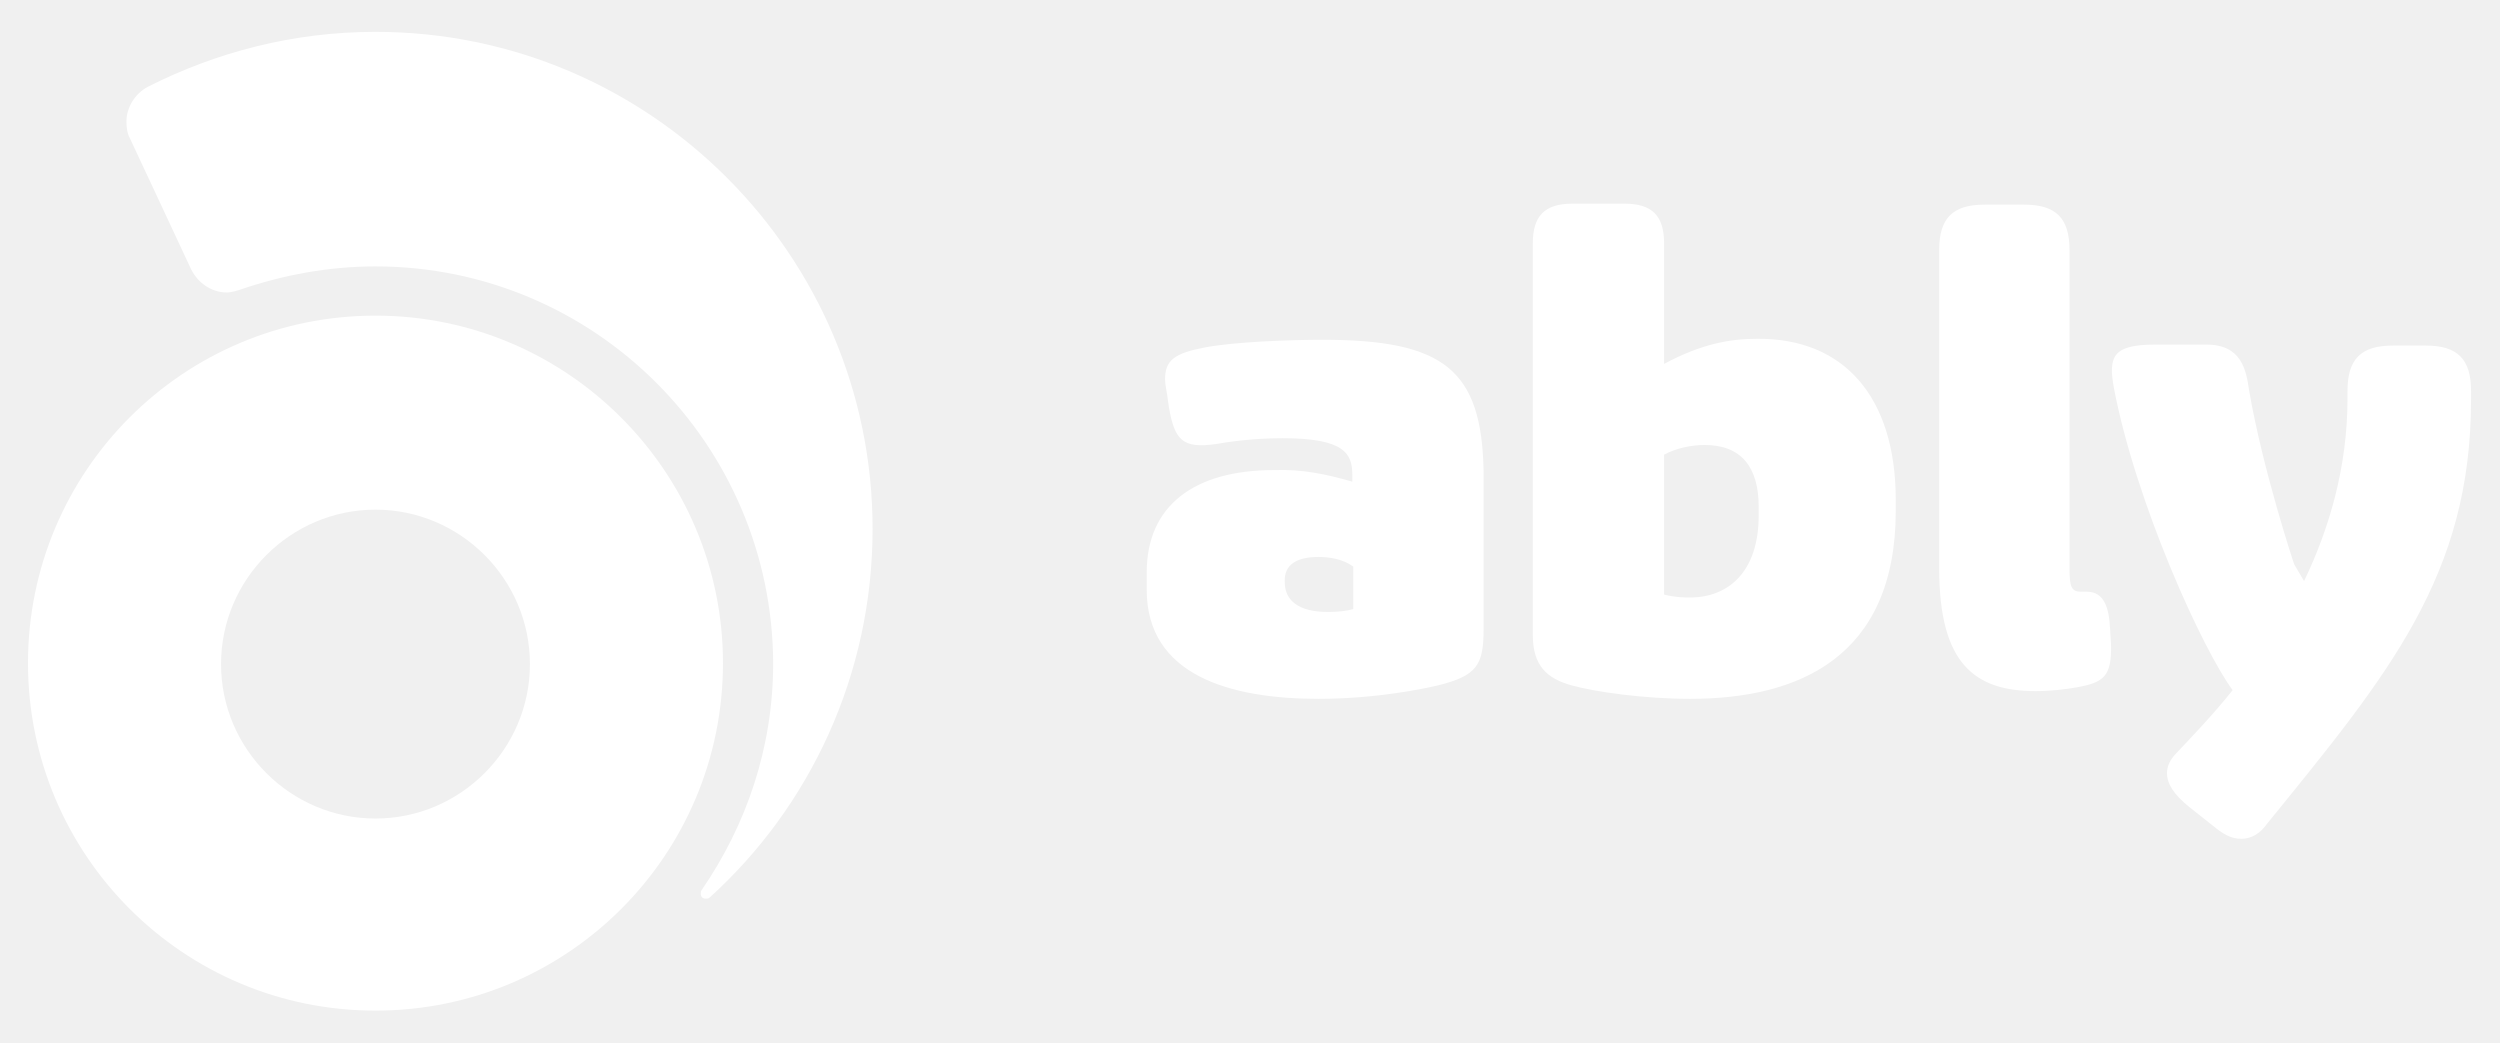
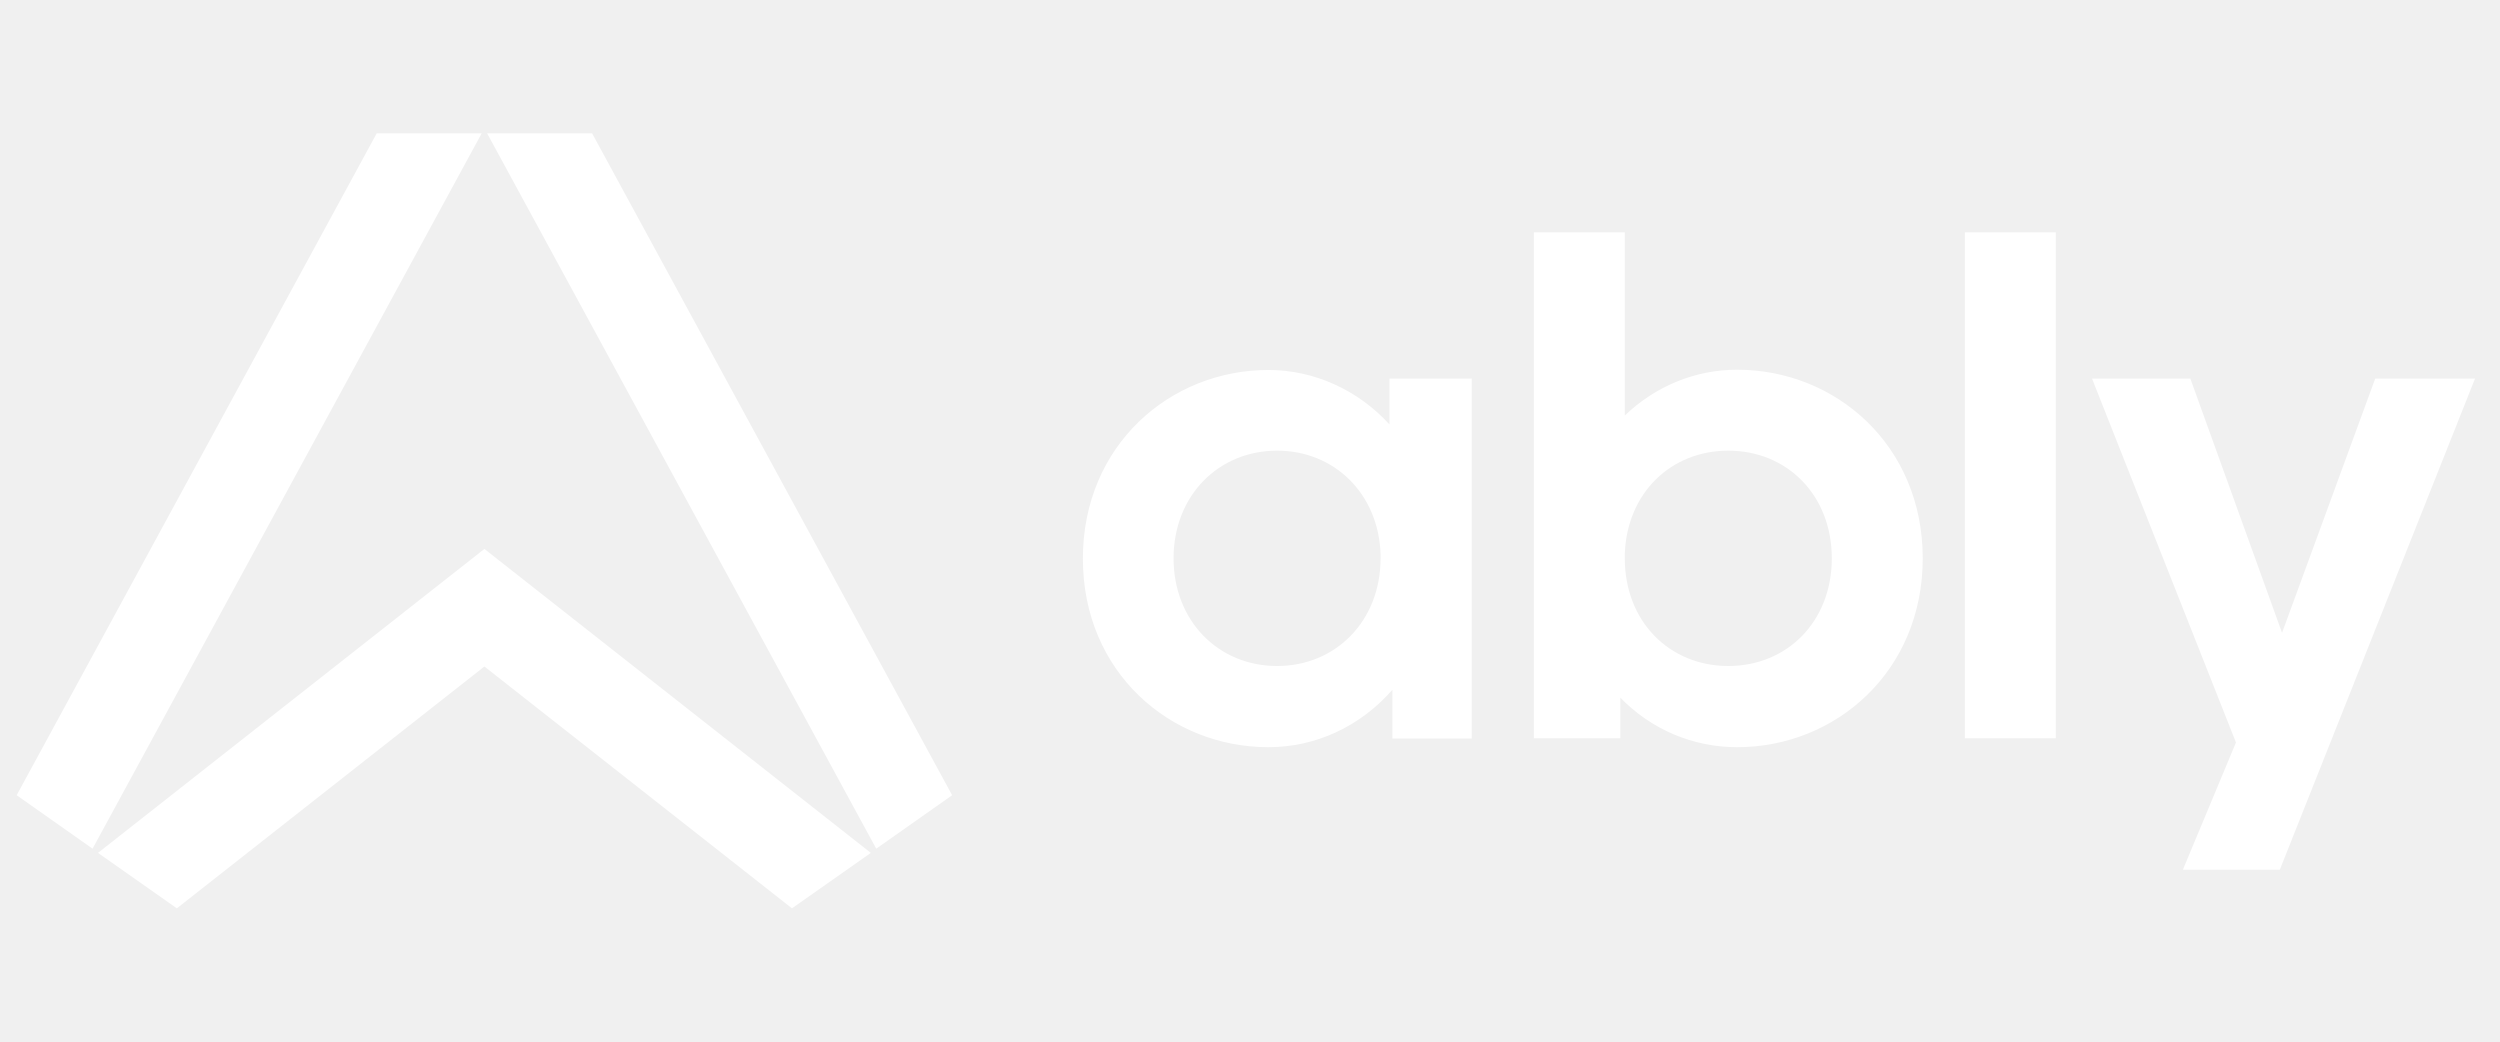
- <svg xmlns="http://www.w3.org/2000/svg" version="1.1" id="Layer_1" x="0px" y="0px" viewBox="0 0 259 108" style="enable-background:new 0 0 259 108;" xml:space="preserve">
-   <style type="text/css">
- 	.st0{fill:#FFFFFF;}
- </style>
-   <g>
-     <path class="st0" d="M38.9,32.7c-19.9,0-36,16.1-36,36c0,19.9,16.1,36,36,36c19.9,0,36-16.1,36-36C74.9,48.9,58.8,32.7,38.9,32.7z    M38.9,84.8c-8.8,0-16-7.2-16-16c0-8.8,7.2-16,16-16c8.8,0,16,7.2,16,16C54.9,77.6,47.7,84.8,38.9,84.8z" />
-     <path class="st0" d="M24.9,30c-0.3,0.1-0.9,0.3-1.4,0.3c-1.6,0-3-1-3.7-2.4l0,0l-6.4-13.7l0.1,0.2c-0.3-0.5-0.4-1.1-0.4-1.8   c0-1.5,0.9-2.9,2.2-3.6c7.1-3.6,15.1-5.7,23.6-5.7c28.4,0,51.5,23.1,51.5,51.5c0,15.1-6.5,28.8-16.9,38.2l0,0   c-0.1,0.1-0.2,0.1-0.4,0.1c-0.3,0-0.5-0.2-0.5-0.5c0-0.1,0-0.3,0.1-0.4c4.6-6.7,7.4-14.7,7.4-23.5C80,46,61.6,27.6,38.9,27.6   C34,27.6,29.3,28.5,24.9,30" />
-     <path class="st0" d="M140.1,49.9v-0.7c0-2.2-0.8-3.8-7.2-3.8c-3.2,0-5.8,0.4-6.9,0.6c-3.5,0.5-4.3-0.4-4.9-3.8l-0.1-0.7   c-0.1-0.9-0.3-1.6-0.3-2.2c0-2,1-2.7,4.1-3.3c3.1-0.6,9-0.8,12.2-0.8c12.6,0,16.5,3.1,16.7,13.6v16.4c0,3.7-0.7,4.8-4.7,5.8   c-1.3,0.3-6.3,1.4-12.4,1.4c-9.1,0-17.8-2.4-17.8-11.3v-1.8c0-6.9,4.9-10.6,13.2-10.6C134.9,48.6,137.3,49.1,140.1,49.9z    M133.1,60.3c0,1.9,1.4,3.1,4.5,3.1c1,0,1.9-0.1,2.6-0.3v-4.4c-1.1-0.8-2.5-1-3.6-1c-2.4,0-3.5,0.9-3.5,2.4V60.3z" />
-     <path class="st0" d="M196.4,51.8v1.1c0,15.3-10.2,19.5-21.3,19.5c-4.7,0-9.8-0.7-12.3-1.4c-2.5-0.7-4-2-4-5.2V25.2   c0-2.8,1.2-4.1,4.1-4.1h5.4c2.8,0,4.1,1.2,4.1,4.1v12.5c3.9-2.1,6.9-2.6,9.6-2.6C191,35,196.4,41.1,196.4,51.8z M182.2,52.5   c0-4.1-1.8-6.4-5.6-6.4c-1.3,0-2.9,0.3-4.2,1v14.5c1.2,0.3,2.1,0.3,2.7,0.3c3.9,0,7.1-2.6,7.1-8.5V52.5z" />
-     <path class="st0" d="M218.7,66.7c0.1,3.3-0.7,4-3.5,4.5c-1.1,0.2-2.7,0.4-4.3,0.4c-6.3,0-10-2.8-10-12.7V25.9   c0-3.3,1.4-4.7,4.7-4.7h4.1c3.3,0,4.7,1.4,4.7,4.7v33c0,1.9,0.2,2.4,1.2,2.4h0.6c1.8,0,2.3,1.7,2.4,3.8L218.7,66.7z" />
-     <path class="st0" d="M238.7,60.2c2.6-5.4,4.5-11.8,4.5-18.9v-0.8c0-3.3,1.4-4.7,4.7-4.7h3.4c3.3,0,4.7,1.4,4.7,4.7v0.9   c0,18.2-8.5,28.4-21.1,43.9c-0.7,1-1.6,1.6-2.7,1.6c-1.1,0-1.9-0.5-3-1.4l-2.4-1.9c-1.6-1.3-2.3-2.4-2.3-3.5c0-0.7,0.3-1.4,1-2.1   c1.6-1.7,3.9-4.1,5.8-6.5c-3.1-4.2-10-19.3-12.3-31.3c-0.6-3.3-0.1-4.5,4.3-4.5h5.3c3.6,0,4.1,2.6,4.4,4.7   c1.4,8.2,4.7,18.2,4.7,18.1L238.7,60.2z" />
-   </g>
+ <svg xmlns="http://www.w3.org/2000/svg" width="300" height="125" viewBox="0 0 300 125" fill="none">
+   <path d="M184.063 88.594V27.881H194.975V49.861C198.672 46.327 203.433 44.366 208.46 44.366C220.26 44.366 230.728 53.396 230.728 67C230.728 80.604 220.26 89.663 208.46 89.663C203.167 89.663 198.169 87.555 194.443 83.723V88.594H184.063ZM219.816 67C219.816 59.396 214.434 54.079 207.396 54.079C200.535 54.079 195.241 59.129 194.975 66.465V67C194.975 74.604 200.358 79.921 207.396 79.921C214.434 79.921 219.816 74.604 219.816 67ZM235.785 88.594V27.881H246.697V88.594H235.785ZM261.957 104.337L268.315 89.099L251.045 45.436H262.844L273.845 75.941L285.023 45.436H297L273.579 104.366H261.957V104.337ZM166.734 45.436V50.931C162.948 46.772 157.655 44.396 152.214 44.396C140.414 44.396 129.946 53.426 129.946 67.03C129.946 80.663 140.414 89.663 152.214 89.663C157.862 89.663 163.215 87.198 167.089 82.772V88.624H176.611V45.436H166.734ZM165.669 67C165.669 74.515 160.287 79.921 153.249 79.921C146.21 79.921 140.828 74.515 140.828 67C140.828 59.485 146.21 54.079 153.249 54.079C160.109 54.079 165.403 59.218 165.669 66.465V67Z" fill="white" />
+   <path d="M57.803 16L11.108 101.842L2 95.426L45.205 16H57.803ZM58.454 16L105.148 101.842L114.257 95.426L71.052 16H58.454Z" fill="white" />
+   <path d="M104.498 102.347L58.128 65.871L11.759 102.347L21.222 109L58.128 79.98L95.035 109L104.498 102.347Z" fill="white" />
</svg>
